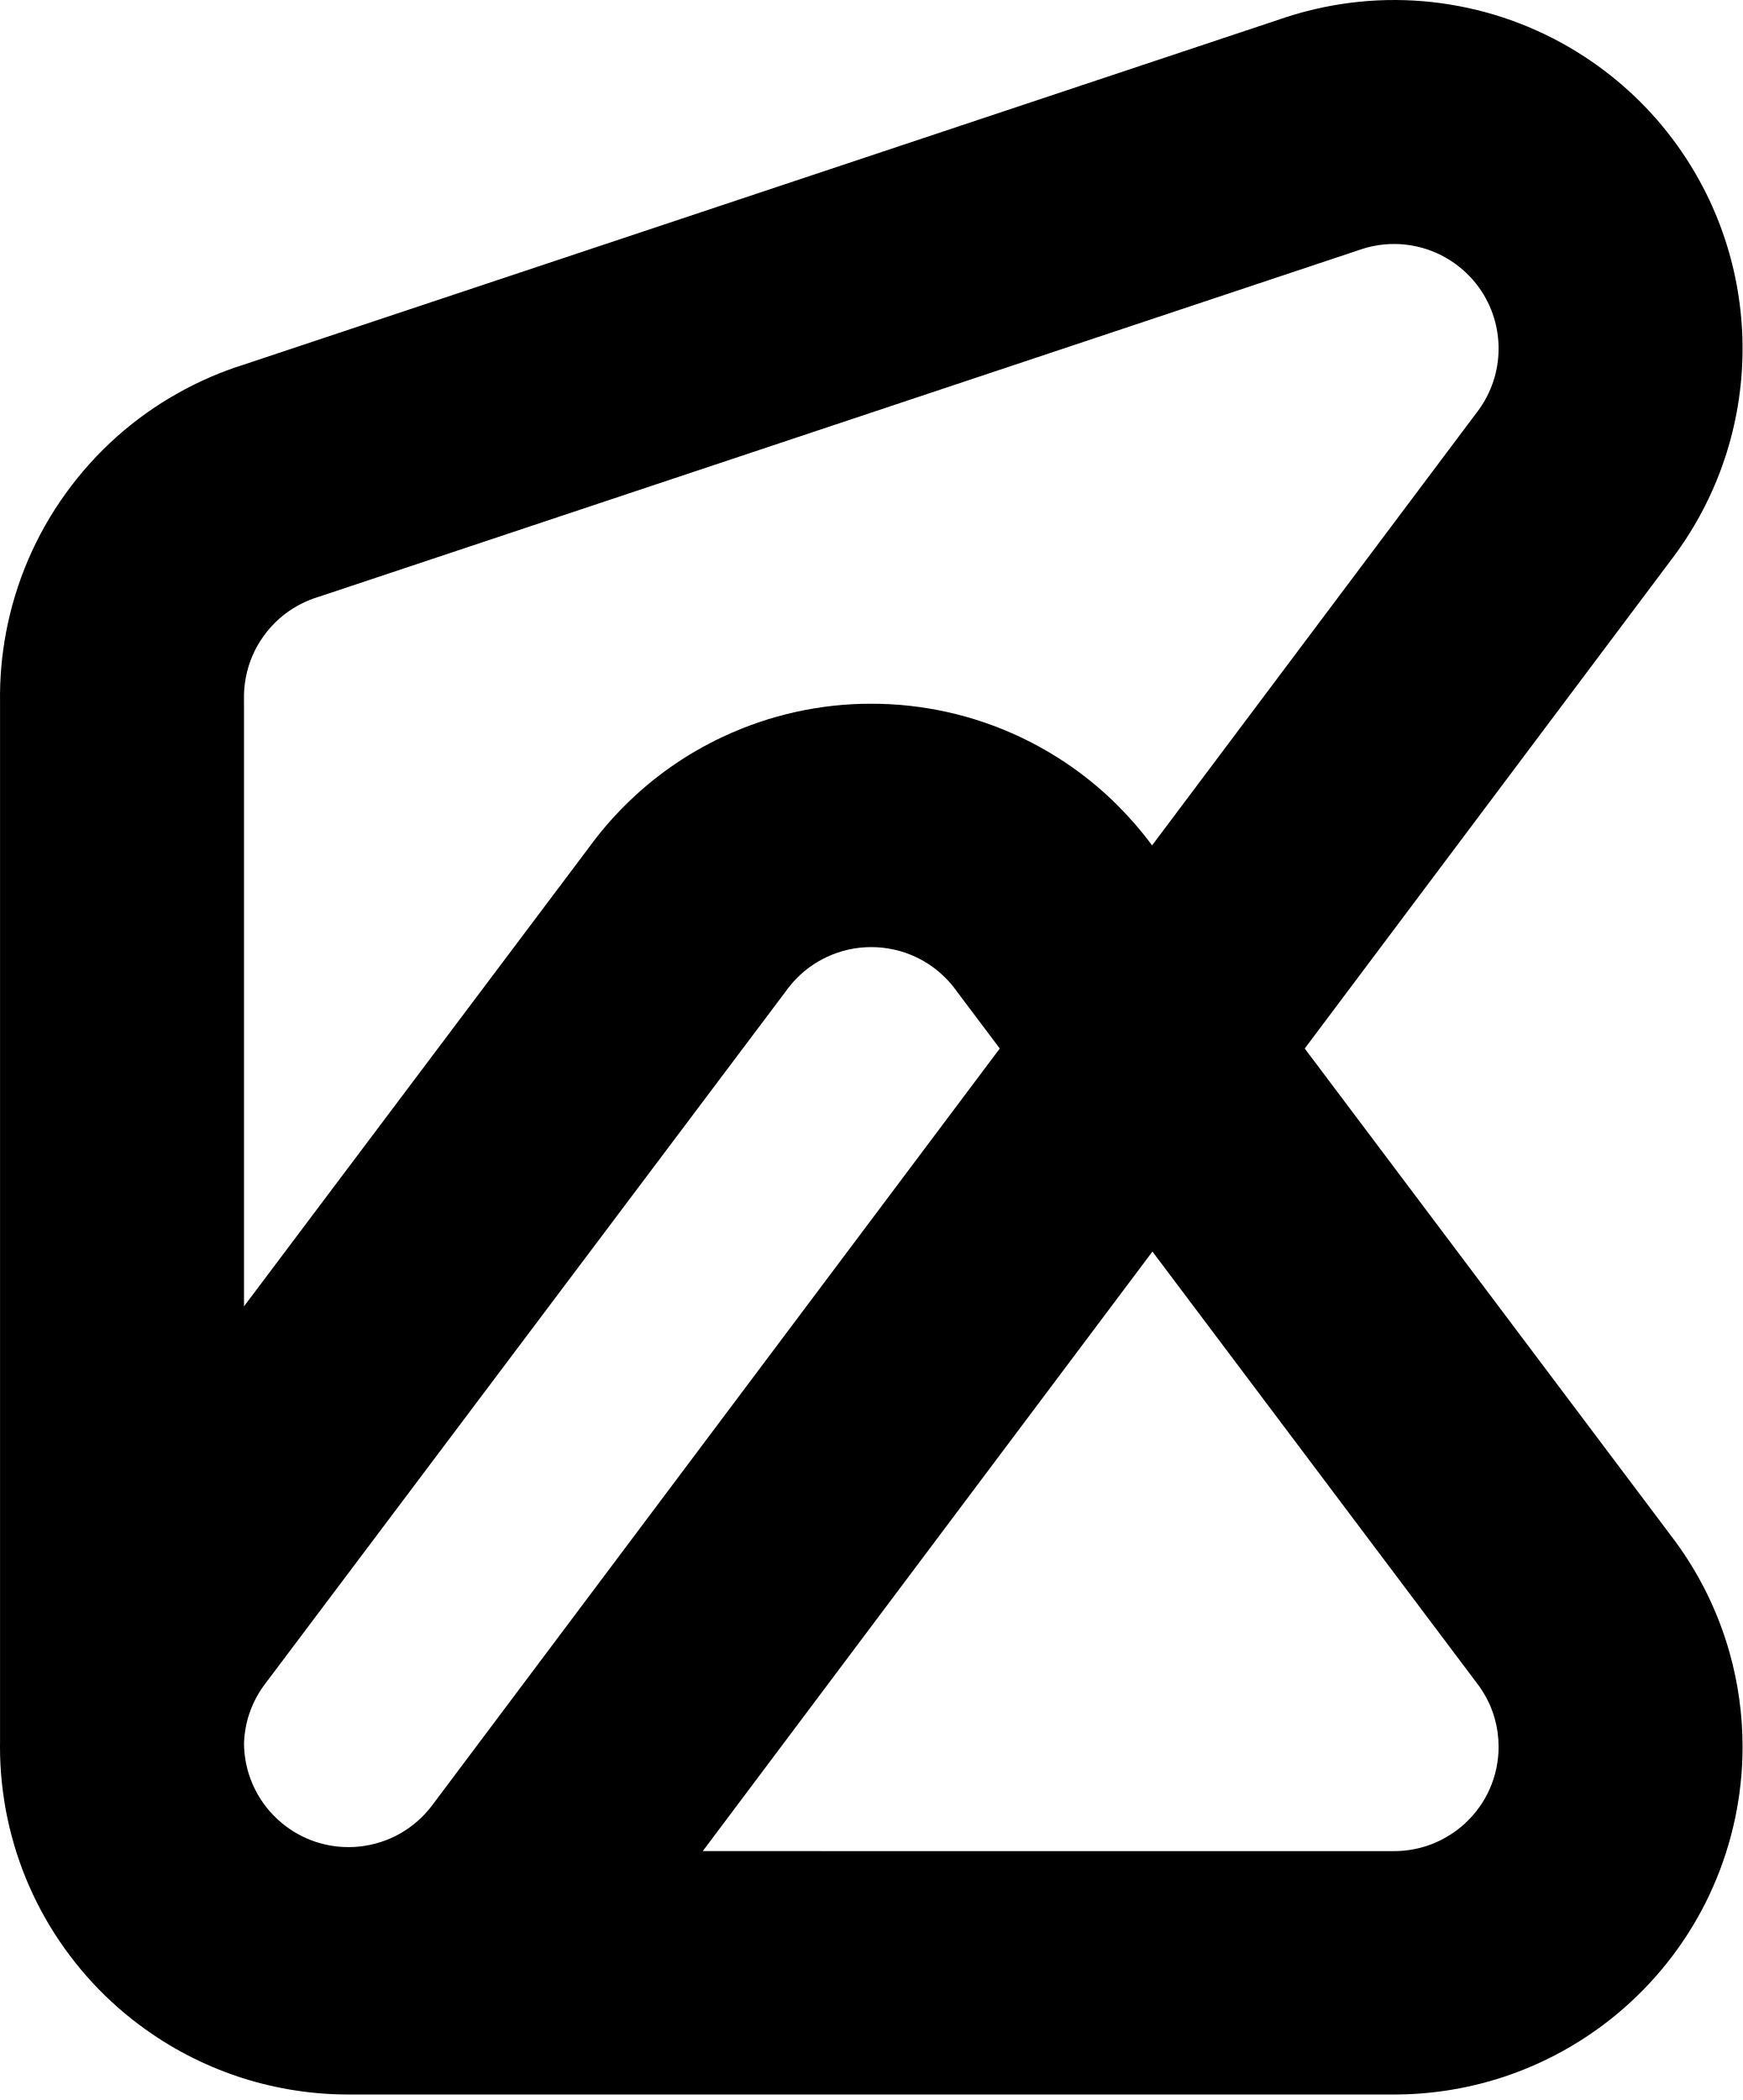
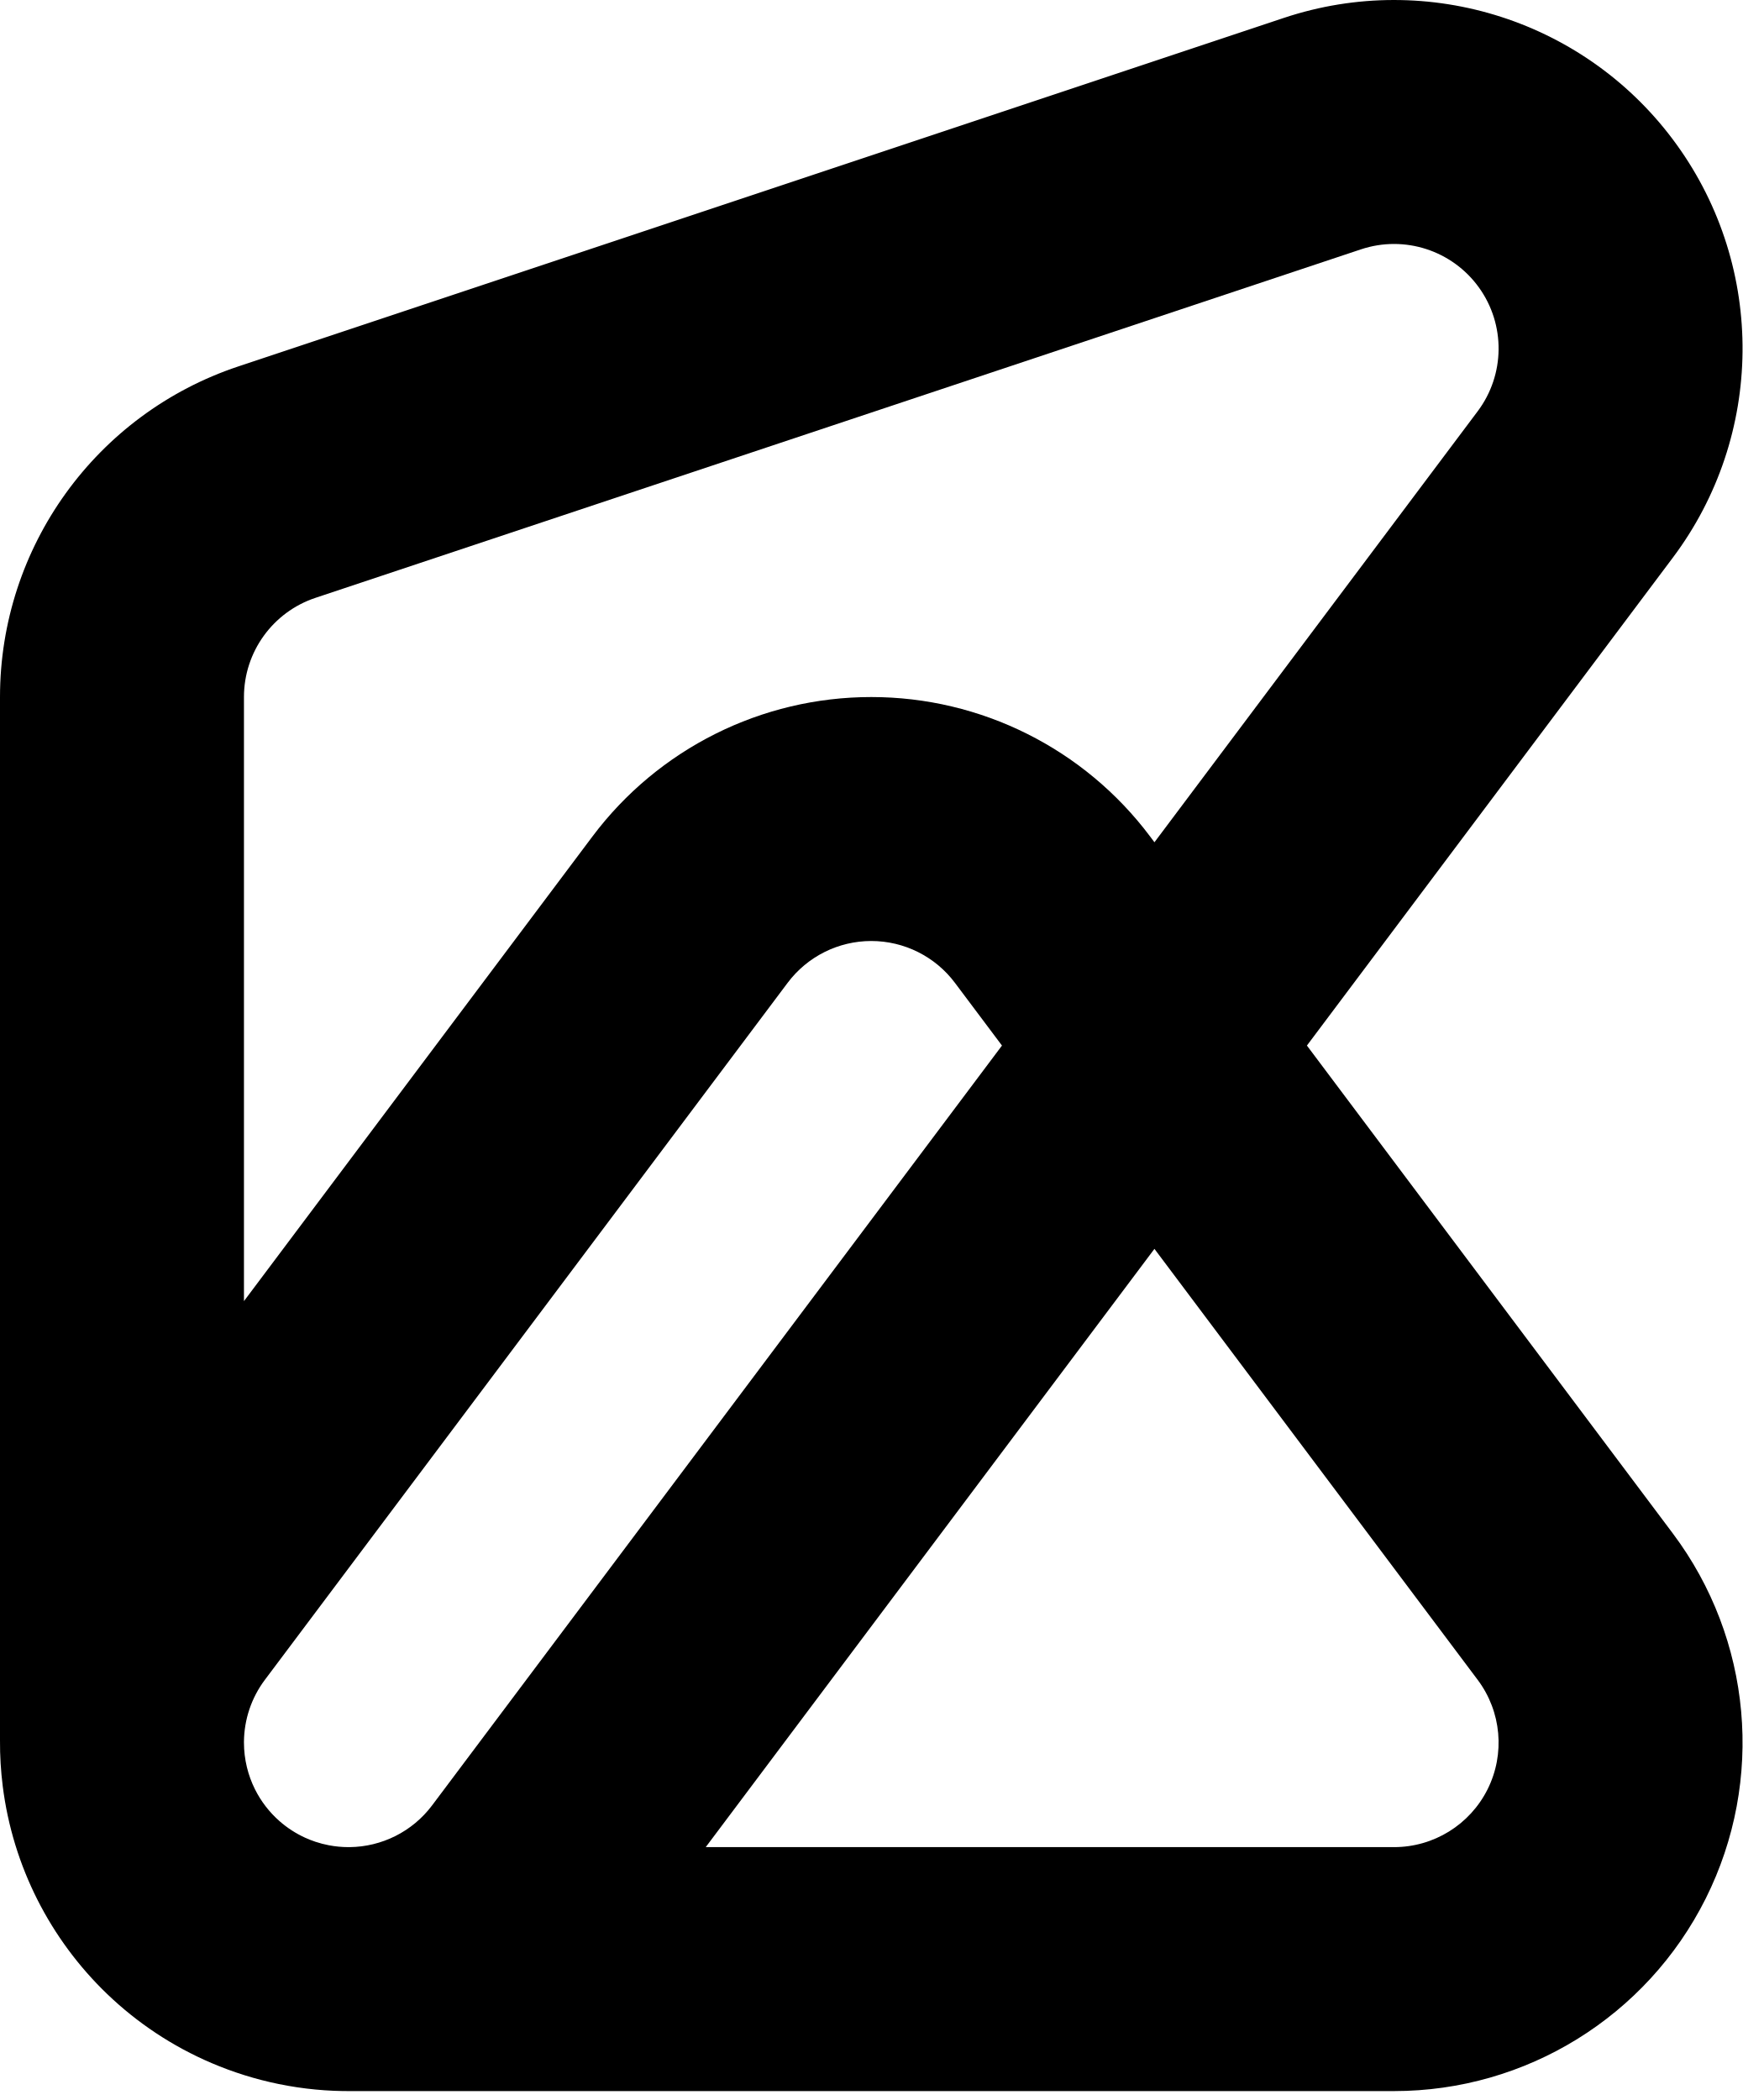
<svg xmlns="http://www.w3.org/2000/svg" width="78" height="94" viewBox="0 0 78 94" fill="none">
  <g id="logo">
-     <path id="Union" fill-rule="evenodd" clip-rule="evenodd" d="M57.319 0.852C57.7 0.721 58.084 0.606 58.462 0.508C60.581 -0.046 62.772 -0.144 64.892 0.201C67.026 0.546 69.074 1.332 70.898 2.52C72.513 3.569 73.926 4.91 75.055 6.478L75.083 6.516C79.018 12.008 78.993 19.477 74.879 24.962L58.402 46.933L74.812 68.761C75.849 70.118 76.658 71.64 77.201 73.266C77.278 73.498 77.35 73.73 77.417 73.968C77.803 75.334 78 76.753 78 78.19C78 78.459 77.993 78.728 77.979 79.007C77.866 81.139 77.315 83.23 76.352 85.156C75.391 87.07 74.044 88.764 72.394 90.14C72.188 90.312 71.976 90.479 71.76 90.64C70.409 91.651 68.916 92.43 67.333 92.957L67.251 92.983L67.172 93.009C65.59 93.516 63.942 93.765 62.29 93.754H15.71C14.058 93.765 12.41 93.516 10.824 93.008C10.748 92.984 10.748 92.983 10.668 92.957L10.667 92.957L10.665 92.956C9.084 92.43 7.591 91.651 6.24 90.64C6.024 90.479 5.813 90.312 5.597 90.133C3.956 88.764 2.609 87.07 1.643 85.145C0.685 83.23 0.134 81.139 0.021 78.996C0.007 78.728 0 78.459 0 78.19C0 78.115 0.001 78.041 0.002 77.967C0.002 77.934 0.002 77.901 0.002 77.869V31.457C-0.015 30.395 0.076 29.338 0.27 28.314C0.695 26.05 1.615 23.924 2.942 22.085C4.275 20.234 6.001 18.689 8 17.578C8.924 17.062 9.898 16.641 10.911 16.322L57.319 0.852ZM31.457 82.859L62.352 82.86C62.855 82.865 63.355 82.79 63.833 82.636L63.88 82.621C64.352 82.464 64.798 82.231 65.208 81.925C65.274 81.875 65.339 81.824 65.399 81.775C65.894 81.361 66.3 80.85 66.586 80.281C66.874 79.706 67.04 79.075 67.074 78.436C67.078 78.355 67.08 78.272 67.08 78.19C67.08 77.753 67.021 77.328 66.906 76.921C66.886 76.851 66.865 76.782 66.842 76.712C66.678 76.222 66.433 75.763 66.097 75.326L51.585 56.022L31.457 82.859ZM44.752 46.933L19.346 80.808C19.296 80.874 19.245 80.939 19.192 81.002C18.781 81.494 18.269 81.9 17.693 82.188C17.122 82.473 16.489 82.639 15.845 82.674C15.267 82.704 14.689 82.628 14.141 82.448L14.122 82.442C13.567 82.257 13.053 81.969 12.603 81.593C12.1 81.173 11.7 80.666 11.416 80.096C11.128 79.521 10.962 78.898 10.928 78.247C10.925 78.18 10.923 78.116 10.922 78.055C10.934 77.609 11.009 77.175 11.143 76.76C11.15 76.737 11.15 76.737 11.158 76.713C11.322 76.222 11.567 75.763 11.883 75.352L35.148 44.407L35.19 44.349C35.338 44.142 35.505 43.946 35.687 43.764C36.076 43.376 36.519 43.066 37.005 42.839C37.633 42.543 38.31 42.394 38.998 42.394C39.69 42.394 40.367 42.543 40.99 42.836C41.481 43.066 41.924 43.376 42.307 43.759C42.495 43.946 42.662 44.142 42.81 44.349L42.852 44.407L44.752 46.933ZM51.569 37.842C51.102 37.209 50.586 36.61 50.025 36.051C48.755 34.781 47.264 33.739 45.635 32.976C43.557 31.999 41.285 31.498 38.994 31.5C36.715 31.498 34.443 31.999 32.352 32.983C30.736 33.739 29.245 34.781 27.962 36.065C27.388 36.636 26.851 37.263 26.367 37.929L10.922 58.474L10.922 31.381L10.921 31.309C10.914 30.982 10.941 30.656 11.002 30.335C11.129 29.655 11.403 29.021 11.803 28.467C12.206 27.908 12.72 27.448 13.32 27.114C13.61 26.952 13.911 26.823 14.223 26.727L14.293 26.705L60.814 11.198C60.974 11.143 61.095 11.106 61.219 11.074C61.859 10.906 62.511 10.877 63.147 10.981C63.789 11.085 64.397 11.318 64.948 11.677C65.437 11.995 65.86 12.396 66.197 12.864L66.207 12.877C67.385 14.522 67.378 16.765 66.143 18.41L51.569 37.842Z" fill="black" />
+     <path id="Union" fill-rule="evenodd" clip-rule="evenodd" d="M74.88 24.961C78.974 19.502 79.046 12.015 75.055 6.48C71.066 0.944 63.941 -1.356 57.467 0.802L10.667 16.402C4.297 18.525 0 24.486 0 31.201V77.908C-0.004 78.591 0.037 79.276 0.123 79.957C0.575 83.546 2.256 86.816 4.799 89.258C6.137 90.542 7.713 91.597 9.474 92.348C10.435 92.758 11.44 93.073 12.475 93.285C13.572 93.51 14.677 93.613 15.774 93.601H62.4C68.309 93.601 73.71 90.263 76.353 84.978C78.996 79.692 78.425 73.368 74.88 68.641L58.5 46.801L74.88 24.961ZM51.675 37.701L66.144 18.409C67.372 16.771 67.394 14.525 66.197 12.865C65 11.204 62.862 10.514 60.92 11.161L14.12 26.761C12.209 27.398 10.92 29.187 10.92 31.201V58.241L26.52 37.441C29.466 33.513 34.09 31.201 39 31.201C43.91 31.201 48.534 33.513 51.48 37.441L51.675 37.701ZM10.92 77.956C10.93 76.977 11.246 76.006 11.856 75.193L35.256 43.993C36.14 42.815 37.527 42.121 39 42.121C40.473 42.121 41.86 42.815 42.744 43.993L44.85 46.801L19.344 80.809C18.454 81.996 17.079 82.665 15.652 82.681H15.6C15.301 82.681 15.006 82.652 14.719 82.597C14.518 82.559 14.318 82.507 14.12 82.441C13.963 82.388 13.81 82.328 13.661 82.261C13.243 82.07 12.855 81.819 12.509 81.515C12.056 81.116 11.684 80.633 11.414 80.094C11.258 79.781 11.135 79.449 11.052 79.104C10.966 78.748 10.92 78.379 10.92 78.001V77.956ZM31.59 82.681L51.675 55.901L66.144 75.193C67.207 76.611 67.379 78.508 66.586 80.094C65.793 81.679 64.173 82.681 62.4 82.681H31.59Z" fill="black" />
  </g>
</svg>
